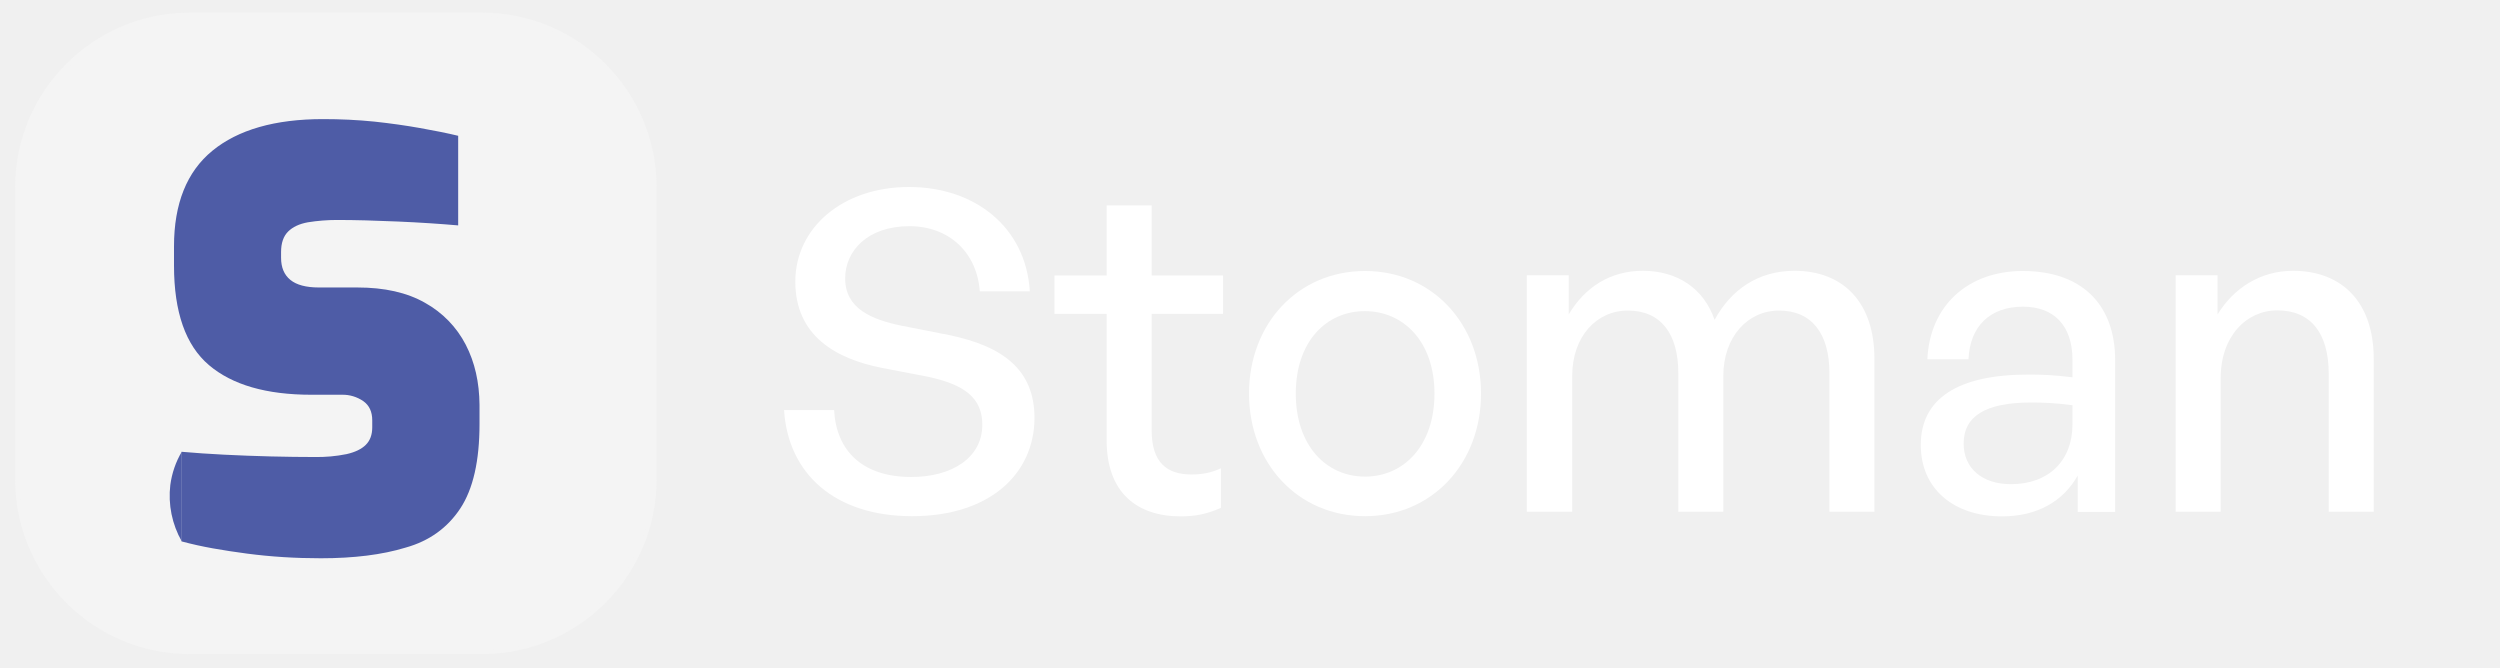
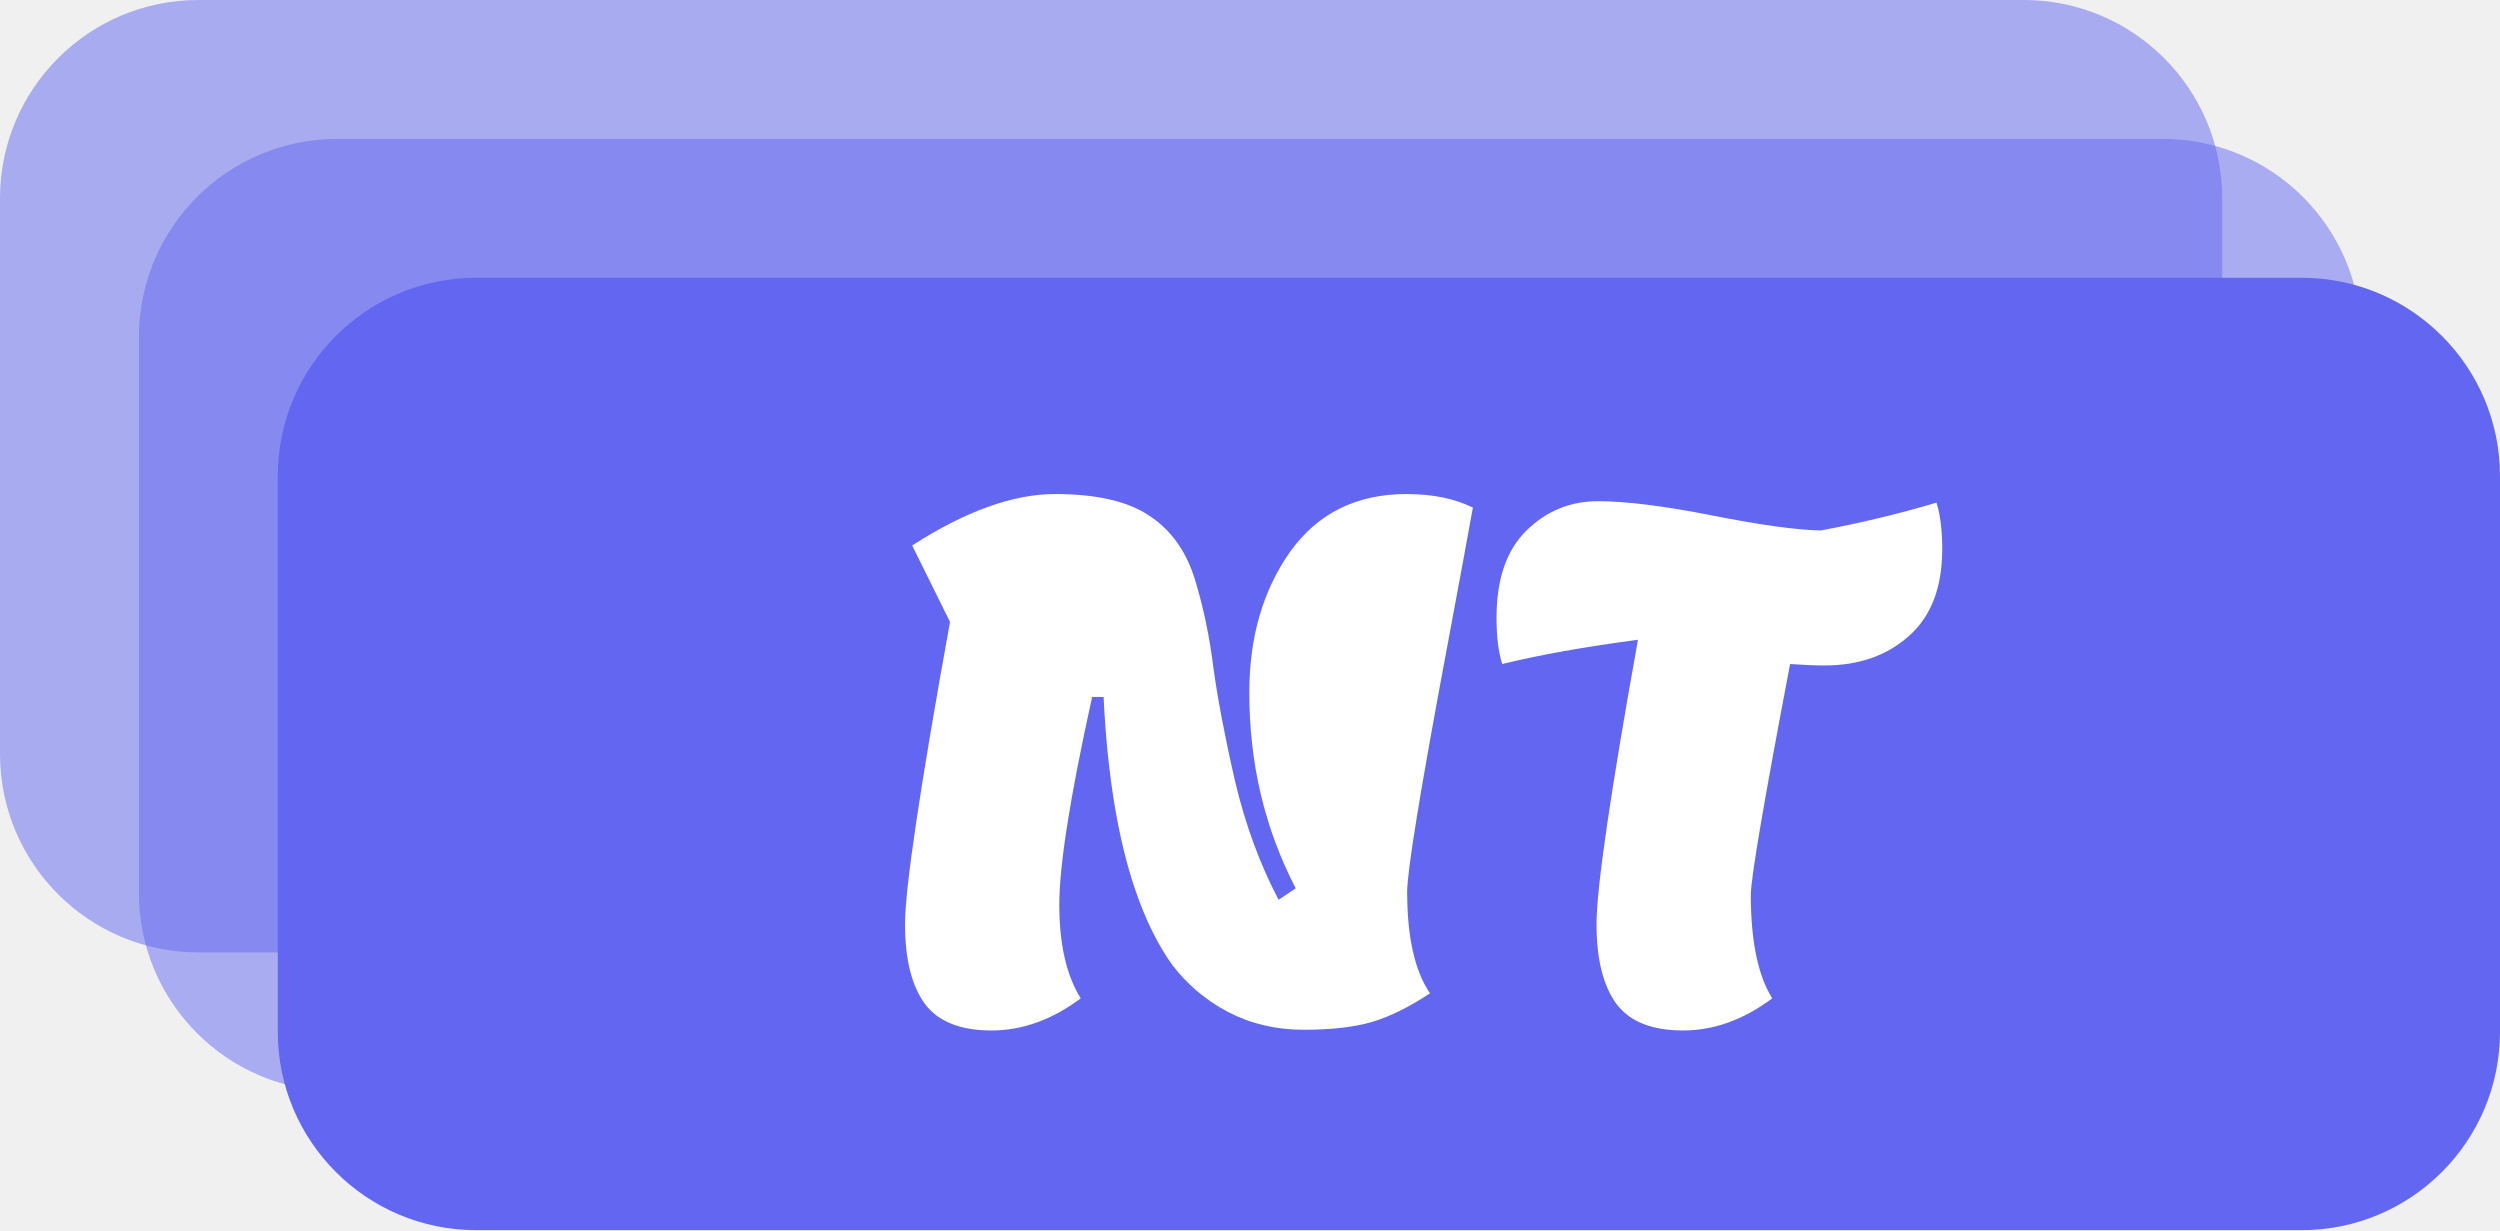
- <svg xmlns="http://www.w3.org/2000/svg" version="1.1" id="Layer_1" x="0px" y="0px" viewBox="0 0 1288.8 344.1" style="enable-background:new 0 0 1288.8 344.1;" xml:space="preserve">
-   <style type="text/css">
- 	.st0{fill:#F4F4F4;stroke:#F4F4F4;stroke-width:2;stroke-miterlimit:10;}
- 	.st1{fill:#4E5CA6;}
- 	.st2{enable-background:new    ;}
- 	.st3{fill:#FFFFFF;}
- </style>
-   <path class="st0" d="M97.9,7.5h150.5c49.2,0,89.1,39.9,89.1,89.1v150.5c0,49.2-39.9,89.1-89.1,89.1H97.9  c-49.2,0-89.1-39.9-89.1-89.1V96.6C8.8,47.4,48.7,7.5,97.9,7.5z" />
-   <path class="st1" d="M165.4,287.8c-6.6,0-13.1-0.2-19.4-0.6s-12.5-1-18.6-1.8c-6.1-0.8-12-1.7-17.6-2.7s-11-2.2-16.2-3.6v-46.2  c6.8,0.6,14.1,1.1,22,1.5c7.9,0.4,15.9,0.7,24,0.9c8.1,0.2,15.6,0.3,22.6,0.3c5.5,0.1,11.1-0.4,16.5-1.5c4.4-1,7.7-2.6,9.9-4.8  c2.2-2.2,3.3-5.2,3.3-9v-3.6c0-4.4-1.5-7.7-4.6-9.9c-3.2-2.2-7.1-3.4-11-3.3h-15.8c-23.2,0-40.8-5.1-52.8-15.3  c-12-10.2-18-27.3-18-51.3V127c0-22,6.6-38.5,19.8-49.3s32.2-16.3,57-16.3c8.9,0,17.7,0.4,26.6,1.3c8.3,0.9,16.1,2,23.4,3.3  c7.3,1.3,13.9,2.6,19.7,4v46.2c-9.2-0.8-19.6-1.5-31.1-2c-11.5-0.5-21.9-0.8-31.4-0.8c-5,0-10,0.4-15,1.2c-4.4,0.8-7.8,2.4-10.2,4.8  c-2.4,2.4-3.6,5.9-3.6,10.5v3c0,5,1.6,8.8,4.8,11.4c3.2,2.6,8.1,3.9,14.7,3.9h19.8c14,0,25.6,2.6,34.9,7.9c9,5,16.3,12.5,21,21.6  c4.7,9.1,7,19.4,7.1,31v9.9c0,19-3.3,33.5-9.9,43.5c-6.6,10-16,16.8-28.2,20.2C197,286,182.4,287.8,165.4,287.8z" />
-   <path class="st1" d="M93.7,232.9c-3.1,5.2-5.1,11.1-5.9,17.1c-1.2,10.1,0.9,20.3,5.9,29.1V232.9z" />
-   <g class="st2">
-     <path class="st3" d="M470.2,266.1c-39.8,0-63.9-21.8-66-54.7H430c1.1,20.9,14.5,34.5,39.8,34.5c20.9,0,36.6-9.9,36.6-26.9   c0-13.8-9-20.7-28.1-24.8l-23.9-4.6c-23.2-4.6-44.4-16.3-44.4-44.4c0-27.8,24.4-48.8,58.6-48.8s60.3,20.9,62.3,53.8h-25.8   c-1.4-19.8-15.6-33.6-36.3-33.6c-21.4,0-33.1,12.6-33.1,26.9c0,15.6,13.6,21.2,29,24.4l24.4,4.8c28.3,5.8,44.2,18.2,44.2,42.8   C533.2,244.3,510.2,266.1,470.2,266.1z" />
-     <path class="st3" d="M629.4,261.8c-7.1,3.2-13.3,4.4-20.7,4.4c-22.5,0-38.2-12.2-38.2-39.1v-65.3h-26.9v-19.8h26.9v-36.1h23.2v36.1   h36.8v19.8h-36.8v60c0,16.8,8,22.8,20.5,22.8c5.5,0,10.4-0.9,15.2-3.2V261.8z" />
-     <path class="st3" d="M643.9,202.9c0-36.1,25.3-63.2,59.8-63.2c34.5,0,59.8,27.1,59.8,63.2c0,36.1-25.3,63.2-59.8,63.2   C669.2,266.1,643.9,239,643.9,202.9z M739.5,202.9c0-26.7-15.9-42.5-35.9-42.5S668,176.2,668,202.9c0,26.7,15.6,42.8,35.7,42.8   S739.5,229.6,739.5,202.9z" />
-     <path class="st3" d="M787.1,263.8V141.9h21.6v20.2c8.3-14,21.4-22.5,38.2-22.5c17.9,0,31.5,9.2,37,25.3   c8.5-15.6,22.5-25.3,41.2-25.3c25.1,0,41.2,16.3,41.2,45.3v78.9h-23.2v-71.5c0-20.2-9-32.2-26-32.2c-15.9,0-28.7,13.3-28.7,33.8   v69.9h-23.2v-71.5c0-20.2-9-32.2-26-32.2c-16.1,0-28.7,13.3-28.7,33.8v69.9H787.1z" />
-     <path class="st3" d="M1071.2,245c-7.6,13.6-21.2,21.2-39.1,21.2c-25.3,0-41.9-14.5-41.9-36.8c0-23.9,19.1-36.3,55.4-36.3   c7.1,0,12.9,0.2,22.8,1.4v-9c0-17.5-9.4-27.4-25.5-27.4c-17,0-27.4,10.1-28.1,27.1h-21.2c1.2-27.4,20.7-45.5,49.2-45.5   c30.1,0,47.6,17,47.6,46v78.2h-19.3V245z M1036.7,249.6c19.5,0,31.7-12.2,31.7-30.8v-9.9c-9-1.2-15.4-1.4-21.4-1.4   c-23.2,0-34.7,6.9-34.7,21.2C1012.3,241.3,1021.7,249.6,1036.7,249.6z" />
-     <path class="st3" d="M1144.8,263.8h-23.2V141.9h21.6v20.2c8.3-13.6,22.1-22.5,38.9-22.5c25.1,0,41.6,16.1,41.6,45.3v78.9h-23.2   v-71.1c0-20.9-9.2-32.7-26.5-32.7c-15.9,0-29.2,13.3-29.2,35V263.8z" />
-   </g>
+ <svg xmlns="http://www.w3.org/2000/svg" width="126" height="62" viewBox="0 0 126 62" fill="none">
+   <rect width="112" height="48" rx="10" fill="#6366F1" fill-opacity="0.5" />
+   <path d="M7 17C7 11.477 11.477 7 17 7H109C114.523 7 119 11.477 119 17V45C119 50.523 114.523 55 109 55H17C11.477 55 7 50.523 7 45V17Z" fill="#6369F1" fill-opacity="0.5" />
+   <rect x="14" y="14" width="112" height="48" rx="10" fill="#6366F1" />
+   <path d="M64.441 45.348L65.305 44.772C63.745 41.772 62.965 38.484 62.965 34.908C62.965 32.124 63.649 29.76 65.017 27.816C66.409 25.872 68.365 24.9 70.885 24.9C72.205 24.9 73.321 25.128 74.233 25.584C73.993 26.928 73.561 29.268 72.937 32.604C71.593 39.78 70.921 43.896 70.921 44.952C70.921 47.232 71.305 48.936 72.073 50.064C71.017 50.76 70.045 51.24 69.157 51.504C68.269 51.768 67.117 51.9 65.701 51.9C64.309 51.9 63.037 51.6 61.885 51C60.757 50.4 59.821 49.608 59.077 48.624C58.357 47.616 57.745 46.38 57.241 44.916C56.353 42.348 55.813 39.084 55.621 35.124H55.045C53.941 40.116 53.389 43.608 53.389 45.6C53.389 47.592 53.749 49.164 54.469 50.316C53.029 51.396 51.529 51.936 49.969 51.936C48.409 51.936 47.293 51.492 46.621 50.604C45.949 49.692 45.613 48.348 45.613 46.572C45.613 44.772 46.369 39.696 47.881 31.344L45.973 27.492C48.661 25.764 51.061 24.9 53.173 24.9C55.285 24.9 56.881 25.272 57.961 26.016C59.041 26.736 59.797 27.804 60.229 29.22C60.661 30.636 60.973 32.136 61.165 33.72C61.381 35.28 61.741 37.164 62.245 39.372C62.773 41.58 63.505 43.572 64.441 45.348ZM75.425 31.128C75.425 29.184 75.929 27.72 76.937 26.736C77.945 25.752 79.145 25.26 80.537 25.26C81.953 25.26 83.873 25.5 86.297 25.98C88.721 26.46 90.545 26.712 91.769 26.736C93.809 26.352 95.753 25.884 97.601 25.332C97.793 25.956 97.889 26.736 97.889 27.672C97.889 29.616 97.325 31.08 96.197 32.064C95.093 33.048 93.677 33.54 91.949 33.54C91.517 33.54 90.941 33.516 90.221 33.468C88.901 40.404 88.241 44.28 88.241 45.096C88.241 47.424 88.601 49.164 89.321 50.316C87.881 51.396 86.381 51.936 84.821 51.936C83.261 51.936 82.145 51.492 81.473 50.604C80.801 49.692 80.465 48.348 80.465 46.572C80.465 44.772 81.161 39.996 82.553 32.244C79.841 32.604 77.561 33.012 75.713 33.468C75.521 32.868 75.425 32.088 75.425 31.128Z" fill="white" />
</svg>
